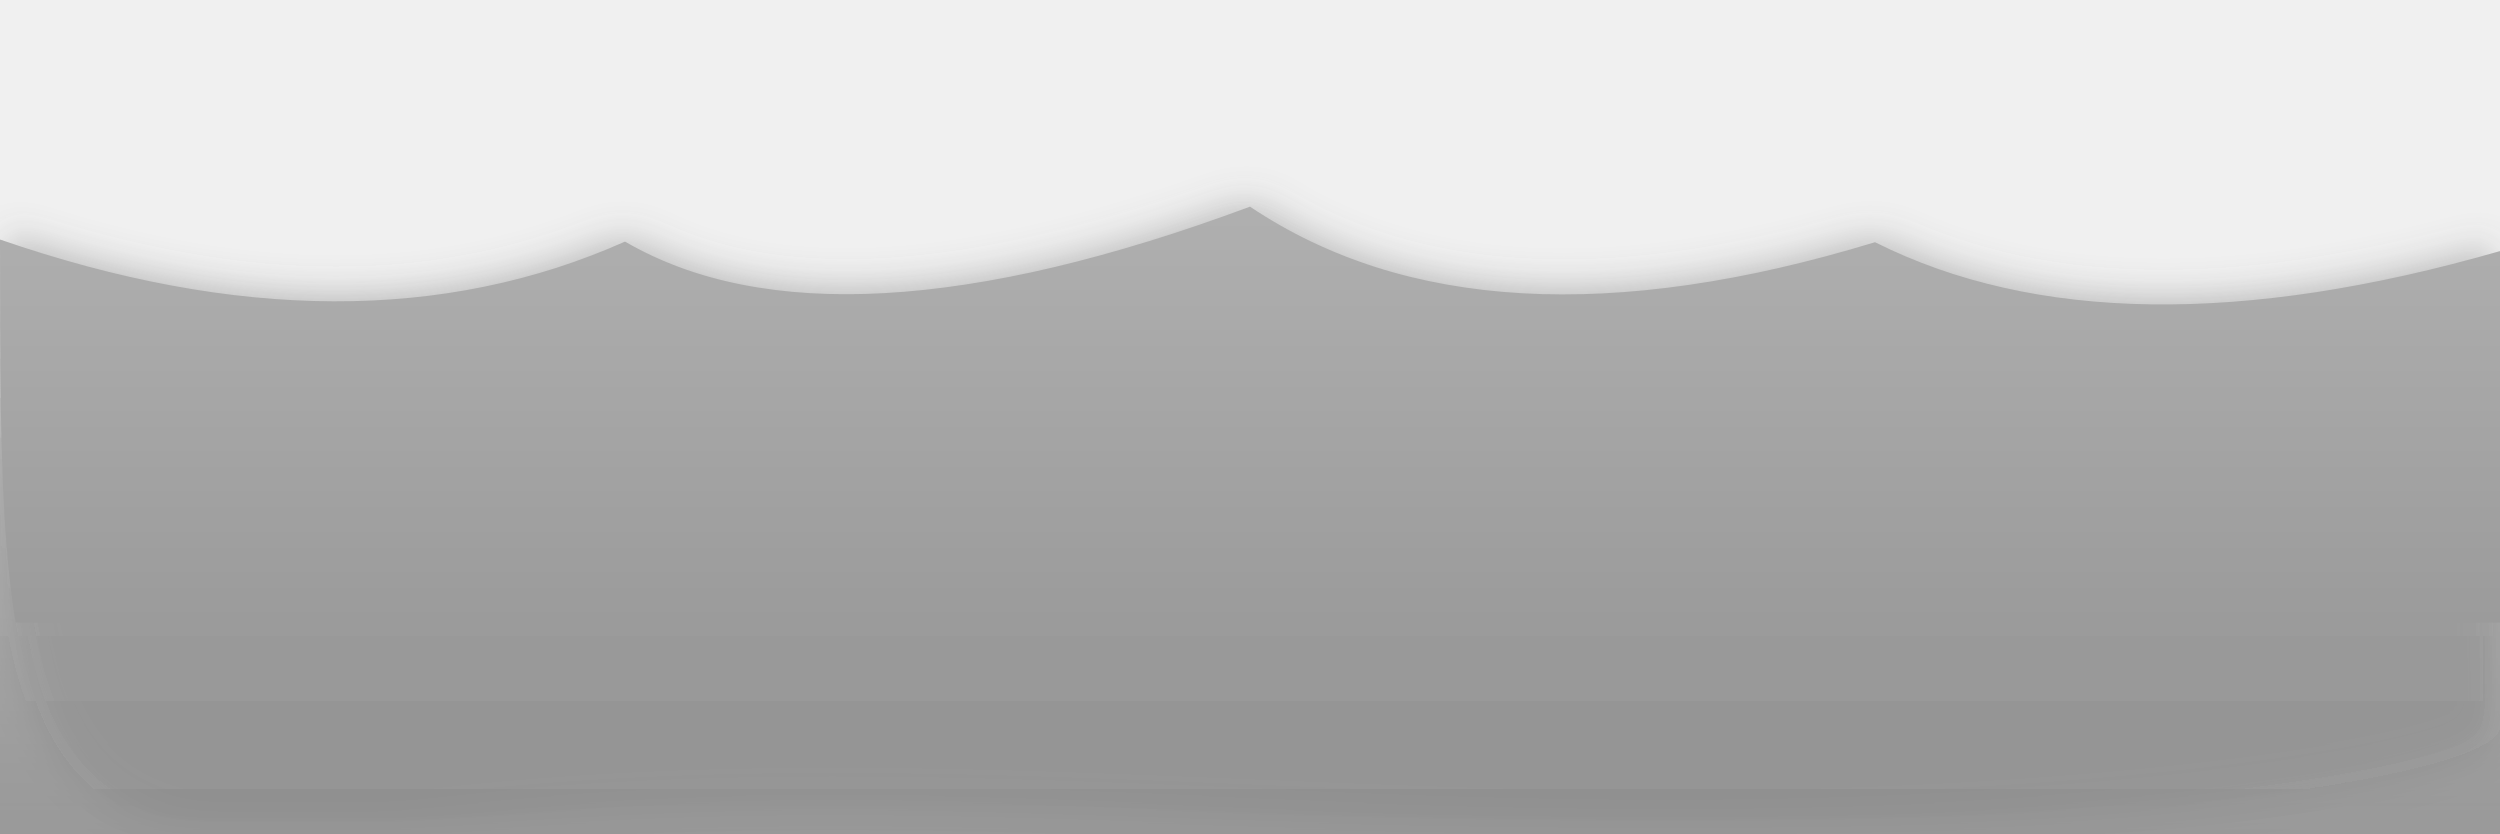
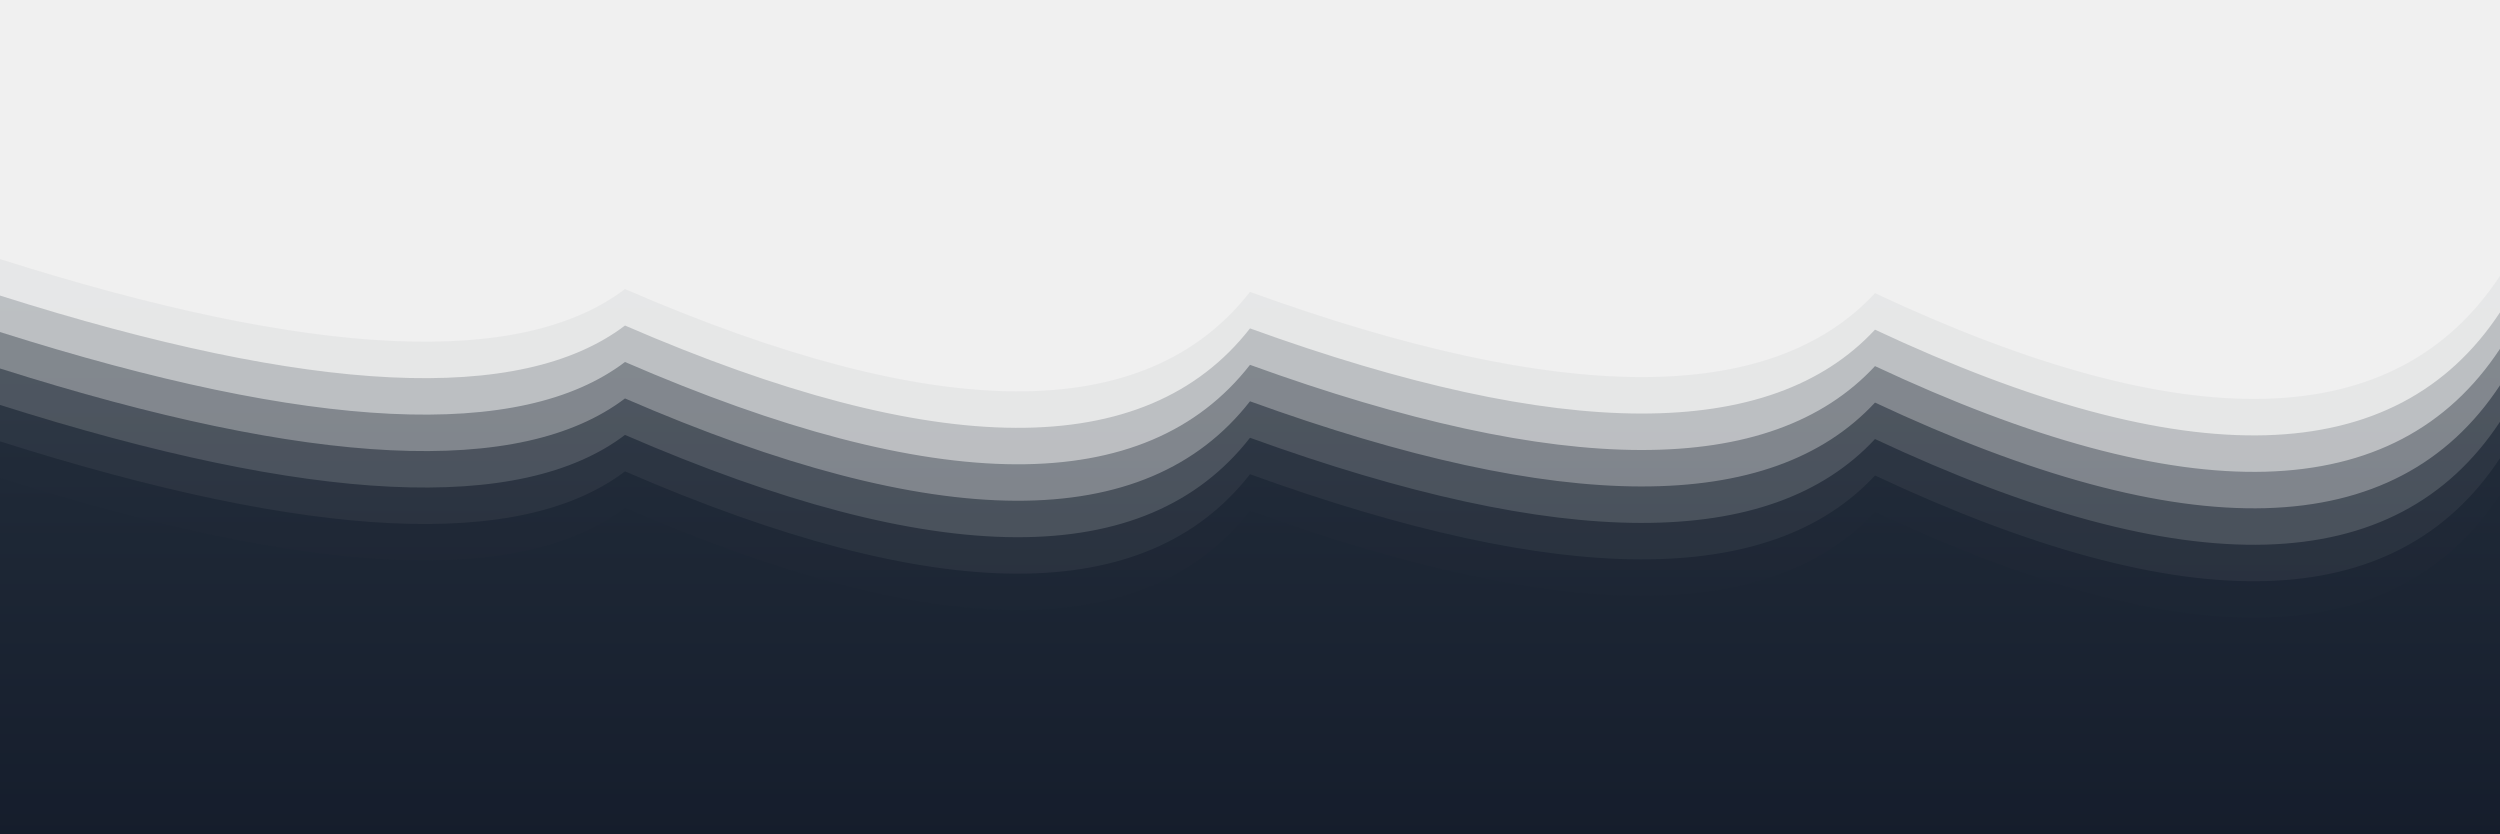
- <svg xmlns="http://www.w3.org/2000/svg" version="1.1" viewBox="0 0 2400 800" opacity="0.4">
+ <svg xmlns="http://www.w3.org/2000/svg" version="1.1" viewBox="0 0 2400 800">
  <defs>
    <linearGradient x1="50%" y1="0%" x2="50%" y2="100%" id="sssurf-grad">
-       <stop stop-color="hsla(0, 0%, 31%, 1.00)" stop-opacity="1" offset="0%" />
-       <stop stop-color="hsla(0, 0%, 0%, 1.00)" stop-opacity="1" offset="100%" />
+       <stop stop-color="rgb(31 ,41 ,55)" stop-opacity="1" offset="0%" />
+       <stop stop-color="rgba(17, 24, 39, 1.00)" stop-opacity="1" offset="100%" />
    </linearGradient>
-     <mask id="sharp-mask">
-       <rect x="0" y="0" width="2400" height="700" fill="white" />
-     </mask>
-     <filter id="blur-filter">
-       <feGaussianBlur stdDeviation="20" />
-     </filter>
  </defs>
-   <g fill="url(#sssurf-grad)" transform="matrix(1,0,0,1,0,-102.3822)">
-     <path d="M 0 332.326 Q 340.453 450 600 334.312 Q 798.863 450 1200 300.765 Q 1422.44 450 1800 334.906 Q 2029.566 450 2400 343.423 L 2400 800 L 0 800 L 0 332.787 Z" transform="matrix(1,0,0,1,0,38)" opacity="0.05" />
-     <path d="M 0 332.326 Q 340.453 450 600 334.312 Q 798.863 450 1200 300.765 Q 1422.44 450 1800 334.906 Q 2029.566 450 2400 343.423 L 2400 800 L 0 800 L 0 332.787 Z" transform="matrix(1,0,0,1,0,76)" opacity="0.21" />
-     <path d="M 0 332.326 Q 340.453 450 600 334.312 Q 798.863 450 1200 300.765 Q 1422.44 450 1800 334.906 Q 2029.566 450 2400 343.423 L 2400 800 L 0 800 L 0 332.787 Z" transform="matrix(1,0,0,1,0,114)" opacity="0.37" />
-     <path d="M 0 332.326 Q 340.453 450 600 334.312 Q 798.863 450 1200 300.765 Q 1422.44 450 1800 334.906 Q 2029.566 450 2400 343.423 L 2400 800 L 0 800 L 0 332.787 Z" transform="matrix(1,0,0,1,0,152)" opacity="0.53" />
-     <path d="M 0 332.326 Q 340.453 450 600 334.312 Q 798.863 450 1200 300.765 Q 1422.44 450 1800 334.906 Q 2029.566 450 2400 343.423 L 2400 800 L 0 800 L 0 332.787 Z" transform="matrix(1,0,0,1,0,190)" opacity="0.68" />
-     <path d="M 0 332.326 Q 340.453 450 600 334.312 Q 798.863 450 1200 300.765 Q 1422.44 450 1800 334.906 Q 2029.566 450 2400 343.423 L 2400 800 L 0 800 L 0 332.787 Z" transform="matrix(1,0,0,1,0,228)" opacity="0.84" />
-     <path d="M 0 332.326 Q 340.453 450 600 334.312 Q 798.863 450 1200 300.765 Q 1422.44 450 1800 334.906 Q 2029.566 450 2400 343.423 L 2400 800 C 2400 850 2000 900 1600 900 C 1200 900 800 850 400 900 C 0 950 0 800 0 332.787 Z" fill="url(#sssurf-grad)" filter="url(#blur-filter)" />
-     <path d="M 0 332.326 Q 340.453 450 600 334.312 Q 798.863 450 1200 300.765 Q 1422.44 450 1800 334.906 Q 2029.566 450 2400 343.423 L 2400 800 C 2400 850 2000 900 1600 900 C 1200 900 800 850 400 900 C 0 950 0 800 0 332.787 Z" fill="url(#sssurf-grad)" mask="url(#sharp-mask)" />
+   <g fill="url(#sssurf-grad)" transform="matrix(1,0,0,1,0,-93.74387)">
+     <path d="M 0 307.488 Q 450 450.104 600 336.257 Q 1050 531.306 1200 338.998 Q 1650 501.9 1800 340.218 Q 2250 551.251 2400 323.613 L 2400 800 L 0 800 L 0 315.492 Z" transform="matrix(1,0,0,1,0,35)" opacity="0.05" />
+     <path d="M 0 307.488 Q 450 450.104 600 336.257 Q 1050 531.306 1200 338.998 Q 1650 501.9 1800 340.218 Q 2250 551.251 2400 323.613 L 2400 800 L 0 800 L 0 315.492 Z" transform="matrix(1,0,0,1,0,70)" opacity="0.21" />
+     <path d="M 0 307.488 Q 450 450.104 600 336.257 Q 1050 531.306 1200 338.998 Q 1650 501.9 1800 340.218 Q 2250 551.251 2400 323.613 L 2400 800 L 0 800 L 0 315.492 Z" transform="matrix(1,0,0,1,0,105)" opacity="0.37" />
+     <path d="M 0 307.488 Q 450 450.104 600 336.257 Q 1050 531.306 1200 338.998 Q 1650 501.9 1800 340.218 Q 2250 551.251 2400 323.613 L 2400 800 L 0 800 L 0 315.492 Z" transform="matrix(1,0,0,1,0,140)" opacity="0.53" />
+     <path d="M 0 307.488 Q 450 450.104 600 336.257 Q 1050 531.306 1200 338.998 Q 1650 501.9 1800 340.218 Q 2250 551.251 2400 323.613 L 2400 800 L 0 800 L 0 315.492 Z" transform="matrix(1,0,0,1,0,175)" opacity="0.68" />
+     <path d="M 0 307.488 Q 450 450.104 600 336.257 Q 1050 531.306 1200 338.998 Q 1650 501.9 1800 340.218 Q 2250 551.251 2400 323.613 L 2400 800 L 0 800 L 0 315.492 Z" transform="matrix(1,0,0,1,0,210)" opacity="0.84" />
+     <path d="M 0 307.488 Q 450 450.104 600 336.257 Q 1050 531.306 1200 338.998 Q 1650 501.9 1800 340.218 Q 2250 551.251 2400 323.613 L 2400 800 L 0 800 L 0 315.492 Z" transform="matrix(1,0,0,1,0,245)" opacity="1.00" />
  </g>
</svg>
